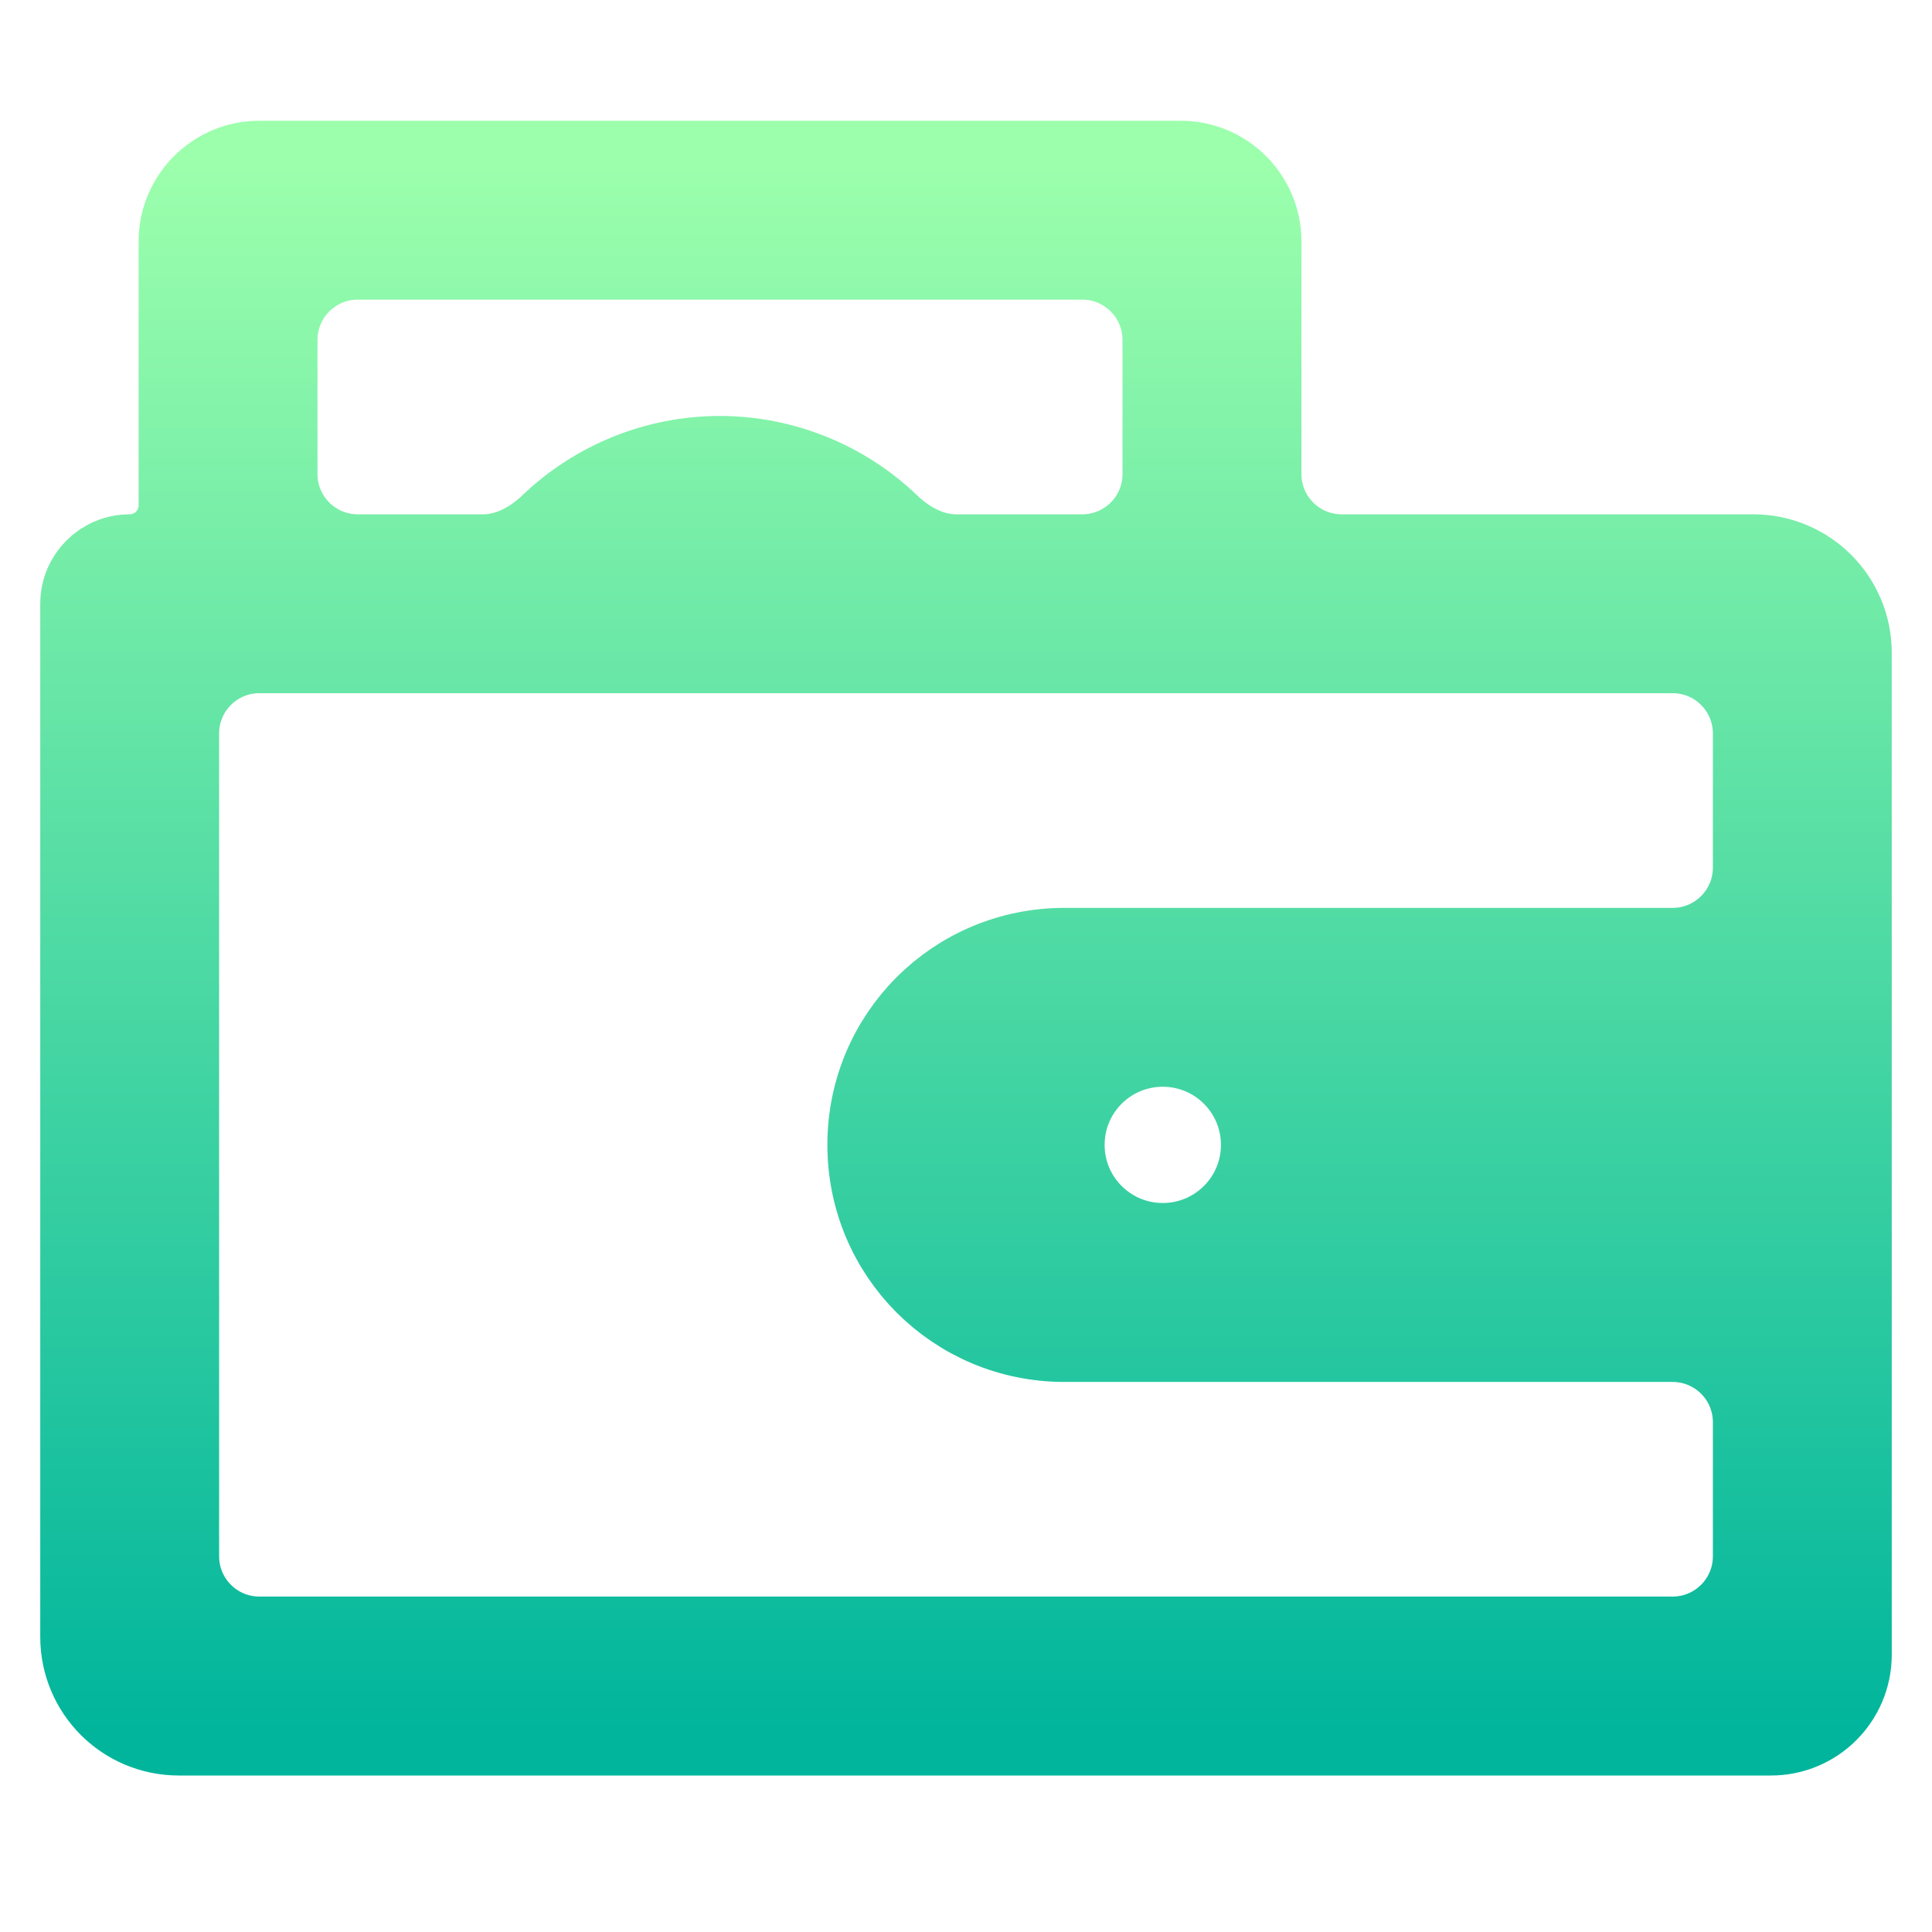
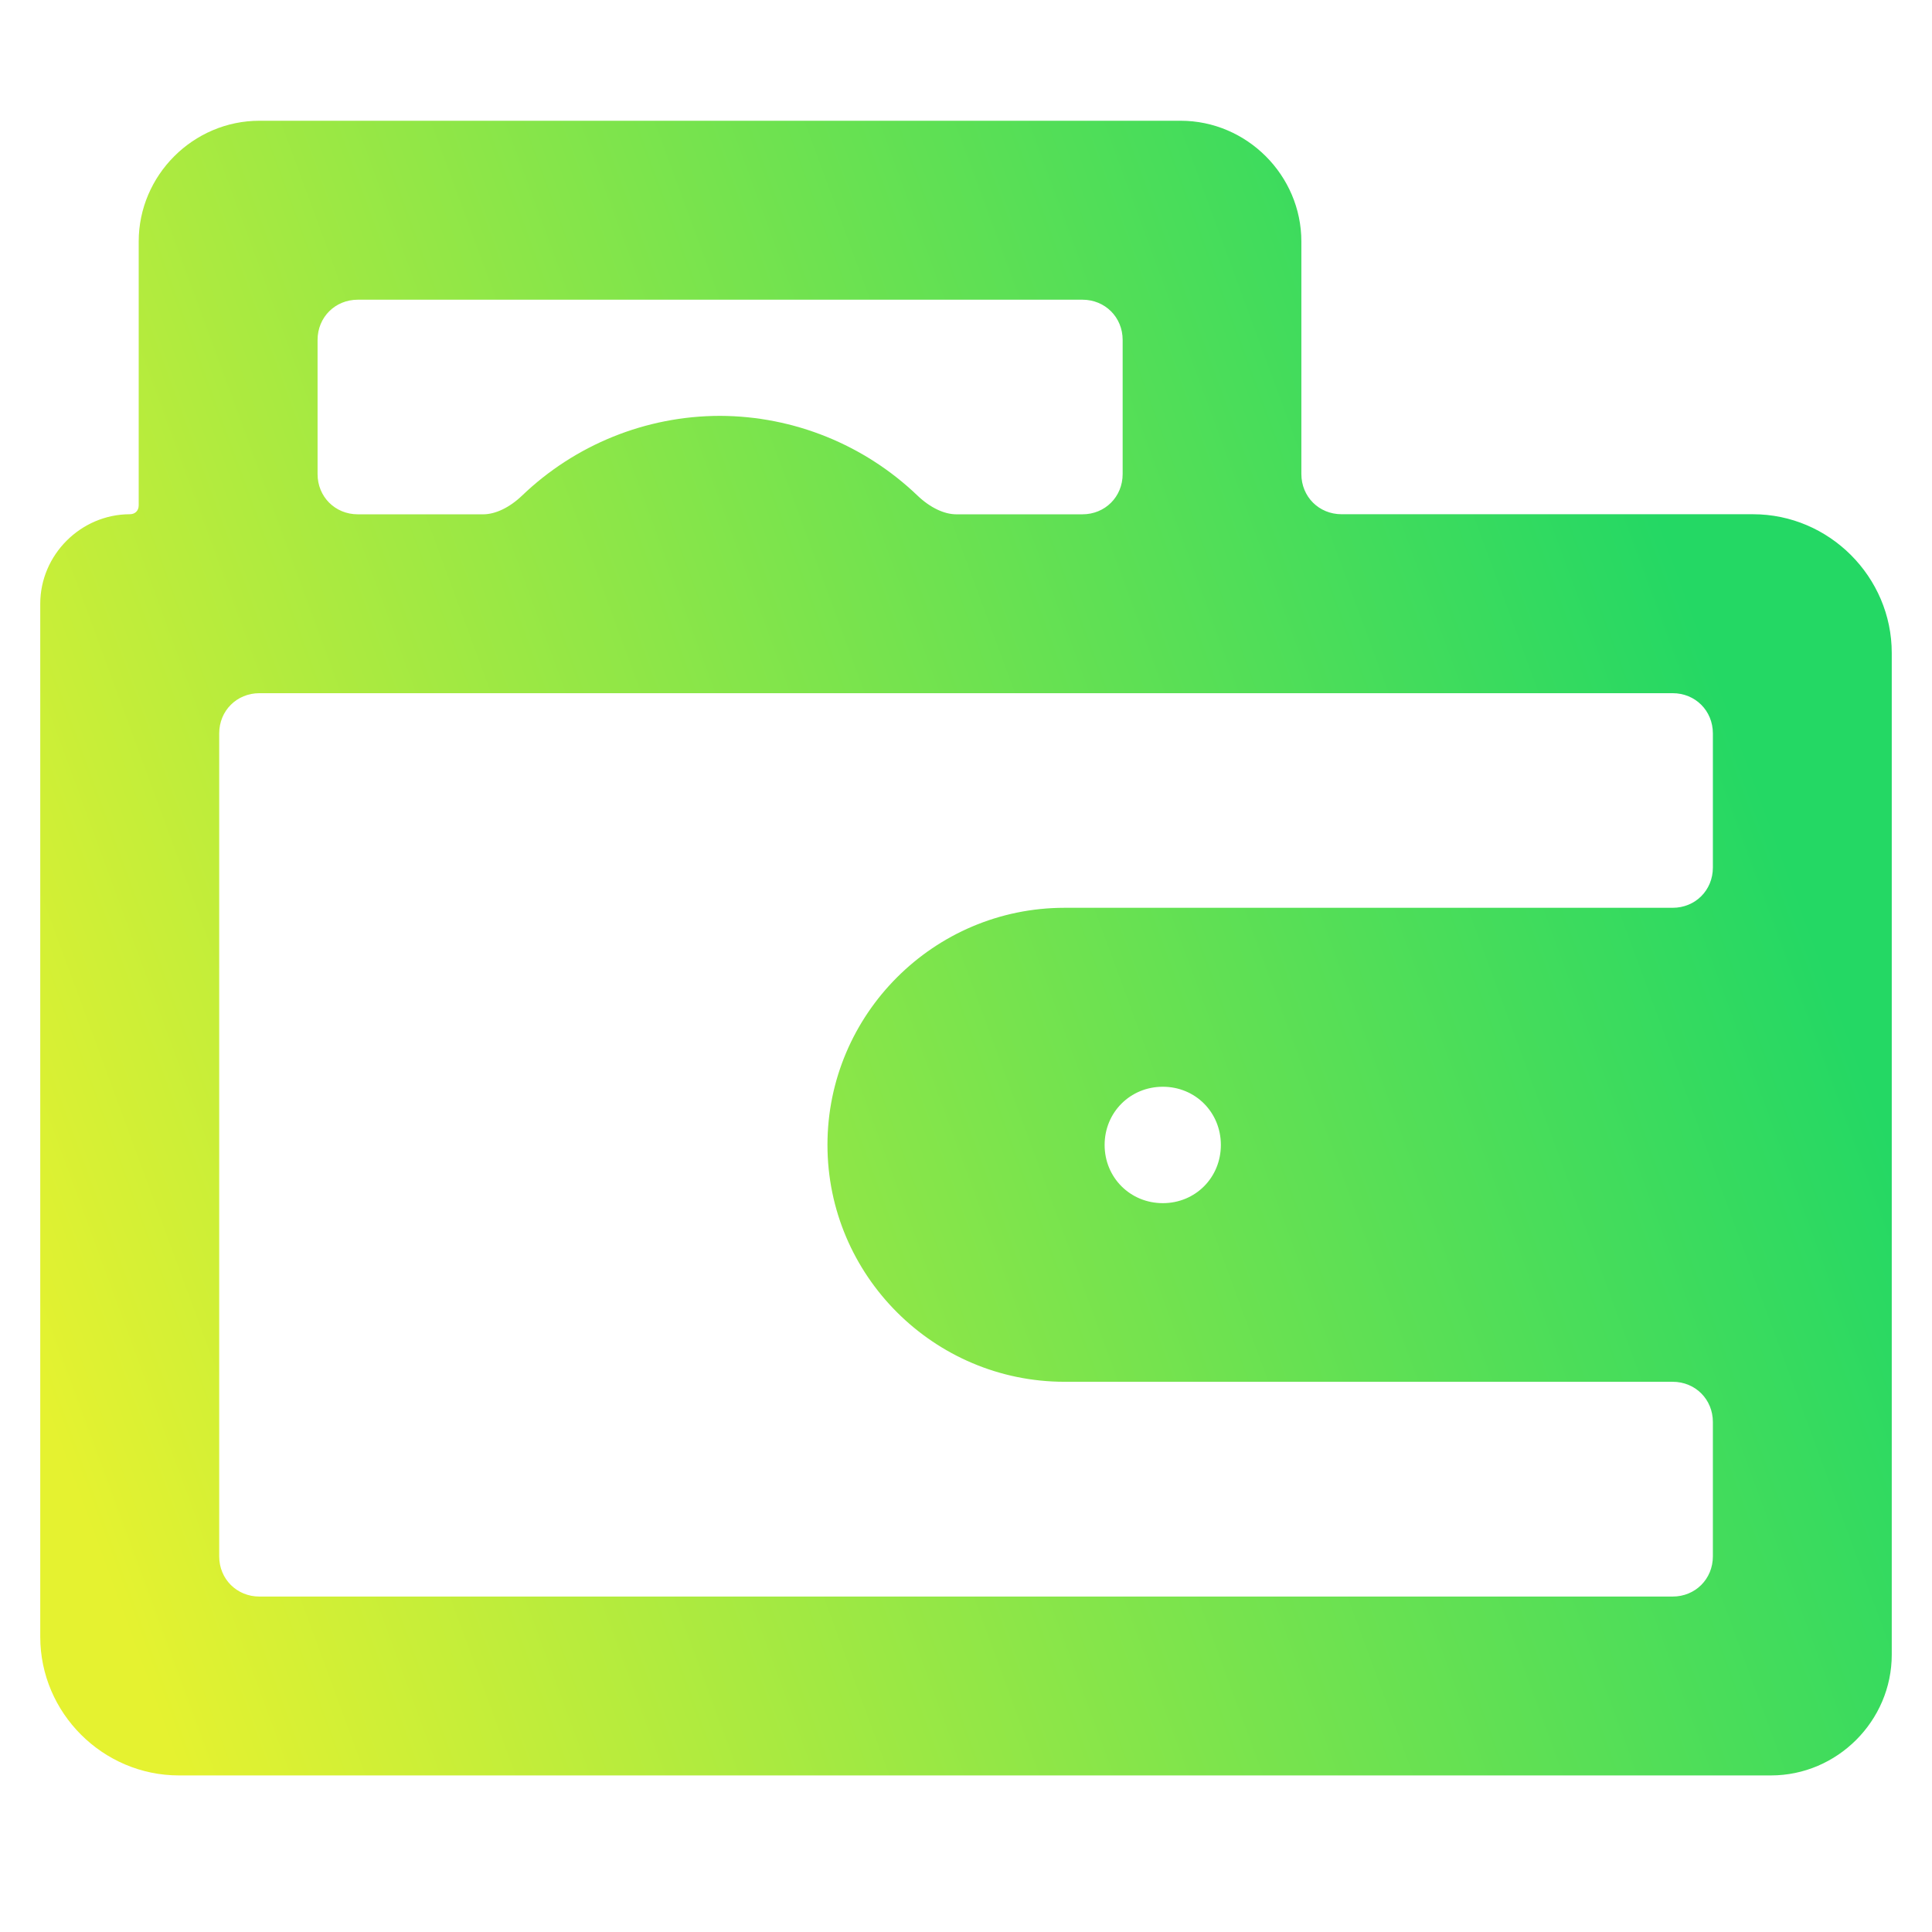
- <svg xmlns="http://www.w3.org/2000/svg" width="24" height="24" viewBox="0 0 24 24" fill="none">
-   <path d="M3.222 2C2.67 2 2.222 2.448 2.222 3V6.278C2.222 6.615 1.949 6.889 1.611 6.889V6.889C1.274 6.889 1 7.162 1 7.5V8.111V20.333C1 21.01 1.545 21.556 2.222 21.556H21.778H22C22.552 21.556 23 21.108 23 20.556V20.333V8.111C23 7.434 22.455 6.889 21.778 6.889H16.667C16.114 6.889 15.667 6.441 15.667 5.889V3C15.667 2.448 15.219 2 14.667 2H3.222ZM3.444 4.222C3.444 3.67 3.892 3.222 4.444 3.222H13.444C13.997 3.222 14.444 3.67 14.444 4.222V5.889C14.444 6.441 13.997 6.889 13.444 6.889H11.879C11.565 6.889 11.275 6.733 11.048 6.515C10.486 5.977 9.735 5.669 8.944 5.667C8.152 5.667 7.397 5.976 6.834 6.515C6.606 6.733 6.317 6.889 6.002 6.889H4.444C3.892 6.889 3.444 6.441 3.444 5.889V4.222ZM2.222 9.111C2.222 8.559 2.67 8.111 3.222 8.111H3.444H5.951H11.933H14.444H15.667H20.778C21.33 8.111 21.778 8.559 21.778 9.111V10.778C21.778 11.33 21.33 11.778 20.778 11.778H19.333H13.222C11.868 11.778 10.778 12.868 10.778 14.222C10.778 15.576 11.868 16.667 13.222 16.667H19.333H20.778C21.33 16.667 21.778 17.114 21.778 17.667V19.333C21.778 19.886 21.33 20.333 20.778 20.333H3.222C2.67 20.333 2.222 19.886 2.222 19.333V9.111ZM14.444 13C15.12 13 15.667 13.547 15.667 14.222C15.667 14.897 15.12 15.444 14.444 15.444C13.769 15.444 13.222 14.897 13.222 14.222C13.222 13.547 13.769 13 14.444 13Z" fill="url(#paint0_linear)" stroke="url(#paint1_linear)" />
-   <defs>
-     <linearGradient id="paint0_linear" x1="12" y1="21.556" x2="12" y2="2" gradientUnits="userSpaceOnUse">
-       <stop stop-color="#00B59C" />
-       <stop offset="1" stop-color="#9CFFAC" />
+ <svg xmlns="http://www.w3.org/2000/svg" width="24" height="24" viewBox="0 0 24 24" fill="none" version="1.1" id="svg4">
+   <g id="path1">
+     <path style="fill:url(#paint0_linear)" d="m 3.222,2 c -0.552,0 -1,0.448 -1,1 v 3.278 c 0,0.338 -0.274,0.611 -0.611,0.611 v 0 C 1.274,6.889 1,7.162 1,7.5 V 8.111 20.333 c 0,0.677 0.545,1.222 1.222,1.222 H 21.778 22 c 0.552,0 1,-0.448 1,-1 V 20.333 8.111 C 23,7.434 22.455,6.889 21.778,6.889 h -5.111 c -0.552,0 -1,-0.448 -1,-1 V 3 c 0,-0.552 -0.448,-1 -1,-1 z m 0.222,2.222 c 0,-0.552 0.448,-1 1,-1 h 9 c 0.552,0 1,0.448 1,1 v 1.667 c 0,0.552 -0.448,1 -1,1 h -1.565 c -0.315,0 -0.604,-0.156 -0.831,-0.374 C 10.486,5.977 9.735,5.669 8.944,5.667 8.152,5.667 7.397,5.976 6.834,6.515 6.606,6.733 6.317,6.889 6.002,6.889 H 4.444 c -0.552,0 -1,-0.448 -1,-1 z M 2.222,9.111 c 0,-0.552 0.448,-1 1,-1 h 0.222 2.507 5.982 2.511 1.222 5.111 c 0.552,0 1,0.448 1,1 v 1.667 c 0,0.552 -0.448,1 -1,1 h -1.444 -6.111 c -1.354,0 -2.444,1.09 -2.444,2.444 0,1.354 1.09,2.445 2.444,2.445 h 6.111 1.444 c 0.552,0 1,0.448 1,1 v 1.667 c 0,0.552 -0.448,1 -1,1 H 3.222 c -0.552,0 -1,-0.448 -1,-1 z M 14.444,13 c 0.675,0 1.222,0.547 1.222,1.222 0,0.675 -0.547,1.222 -1.222,1.222 -0.675,0 -1.222,-0.547 -1.222,-1.222 0,-0.675 0.547,-1.222 1.222,-1.222 z" id="path4" />
+     <path style="fill:url(#paint1_linear)" d="m 3.223,1.5 c -0.823,0 -1.5,0.677 -1.5,1.5 v 3.277 c 0,0.067 -0.044,0.111 -0.111,0.111 C 1.004,6.389 0.5,6.892 0.5,7.5 V 8.111 20.334 c 0,0.945 0.777,1.721 1.723,1.721 H 21.777 22 c 0.823,0 1.5,-0.678 1.5,-1.5 V 20.334 8.111 c 0,-0.945 -0.777,-1.723 -1.723,-1.723 h -5.111 c -0.282,0 -0.5,-0.218 -0.5,-0.5 V 3 c 0,-0.822 -0.677,-1.5 -1.5,-1.5 z m 0,1 H 14.666 c 0.282,0 0.5,0.218 0.5,0.5 v 2.889 c 0,0.822 0.677,1.5 1.5,1.5 h 5.111 c 0.409,0 0.723,0.314 0.723,0.723 v 12.223 0.221 c 0,0.282 -0.218,0.5 -0.5,0.5 H 21.777 2.223 C 1.814,21.055 1.5,20.743 1.5,20.334 V 8.111 7.5 c 0,-0.067 0.044,-0.111 0.111,-0.111 0.608,0 1.111,-0.504 1.111,-1.111 V 3 c 0,-0.282 0.218,-0.5 0.5,-0.5 z m 1.223,0.223 c -0.823,0 -1.5,0.677 -1.5,1.5 v 1.666 c 0,0.823 0.677,1.5 1.5,1.5 h 1.557 c 0.48,0 0.884,-0.23 1.178,-0.512 0.471,-0.451 1.101,-0.71 1.764,-0.711 0.661,0.002 1.29,0.261 1.76,0.711 0.294,0.282 0.696,0.512 1.176,0.512 h 1.566 c 0.823,0 1.5,-0.678 1.5,-1.5 V 4.223 c 0,-0.822 -0.677,-1.5 -1.5,-1.5 z m 0,1 h 9 c 0.282,0 0.5,0.218 0.5,0.5 v 1.666 c 0,0.282 -0.218,0.5 -0.5,0.5 h -1.566 c -0.149,0 -0.324,-0.081 -0.484,-0.234 C 10.741,5.528 9.865,5.169 8.945,5.166 h -0.002 C 8.021,5.167 7.144,5.526 6.488,6.154 6.328,6.308 6.151,6.389 6.002,6.389 H 4.445 c -0.282,0 -0.5,-0.218 -0.5,-0.5 V 4.223 c 0,-0.282 0.218,-0.5 0.5,-0.5 z M 3.223,7.611 c -0.823,0 -1.5,0.677 -1.5,1.5 V 19.334 c 0,0.823 0.678,1.5 1.5,1.5 H 20.777 c 0.823,0 1.5,-0.677 1.5,-1.5 v -1.668 c 0,-0.823 -0.677,-1.5 -1.5,-1.5 h -1.443 -6.111 c -1.086,0 -1.945,-0.858 -1.945,-1.943 0,-1.086 0.859,-1.945 1.945,-1.945 h 6.111 1.443 c 0.823,0 1.5,-0.677 1.5,-1.5 V 9.111 c 0,-0.822 -0.677,-1.5 -1.5,-1.5 H 15.666 14.445 11.934 5.951 3.445 Z m 0,1 h 0.223 2.506 5.982 2.512 1.221 5.111 c 0.282,0 0.5,0.218 0.5,0.5 v 1.666 c 0,0.282 -0.218,0.5 -0.5,0.5 h -1.443 -6.111 c -1.623,0 -2.945,1.323 -2.945,2.945 0,1.623 1.323,2.943 2.945,2.943 h 6.111 1.443 c 0.282,0 0.5,0.218 0.5,0.5 v 1.668 c 0,0.282 -0.218,0.5 -0.5,0.5 H 3.223 c -0.282,0 -0.5,-0.218 -0.5,-0.5 V 9.111 c 0,-0.282 0.218,-0.5 0.5,-0.5 z M 14.445,12.5 c -0.945,0 -1.723,0.777 -1.723,1.723 0,0.945 0.777,1.723 1.723,1.723 0.945,0 1.721,-0.777 1.721,-1.723 0,-0.945 -0.775,-1.723 -1.721,-1.723 z m 0,1 c 0.405,0 0.721,0.318 0.721,0.723 0,0.405 -0.316,0.723 -0.721,0.723 -0.405,0 -0.723,-0.318 -0.723,-0.723 0,-0.405 0.318,-0.723 0.723,-0.723 z" id="path5" />
+   </g>
+   <defs id="defs4">
+     <linearGradient id="paint0_linear" x1="2.223" y1="22.055" x2="23.5" y2="14.223" gradientUnits="userSpaceOnUse">
+       <stop stop-color="#00B59C" id="stop1" offset="0" style="stop-color:#e5f230;stop-opacity:1;" />
+       <stop offset="1" stop-color="#9CFFAC" id="stop2" style="stop-color:#24d864;stop-opacity:1;" />
    </linearGradient>
-     <linearGradient id="paint1_linear" x1="12" y1="21.556" x2="12" y2="2" gradientUnits="userSpaceOnUse">
-       <stop stop-color="#00B59C" />
-       <stop offset="1" stop-color="#9CFFAC" />
+     <linearGradient id="paint1_linear" x1="2.223" y1="22.055" x2="23.5" y2="14.223" gradientUnits="userSpaceOnUse">
+       <stop stop-color="#00B59C" id="stop3" offset="0" style="stop-color:#e5f230;stop-opacity:1;" />
+       <stop offset="1" stop-color="#9CFFAC" id="stop4" style="stop-color:#24d864;stop-opacity:1;" />
    </linearGradient>
  </defs>
</svg>
